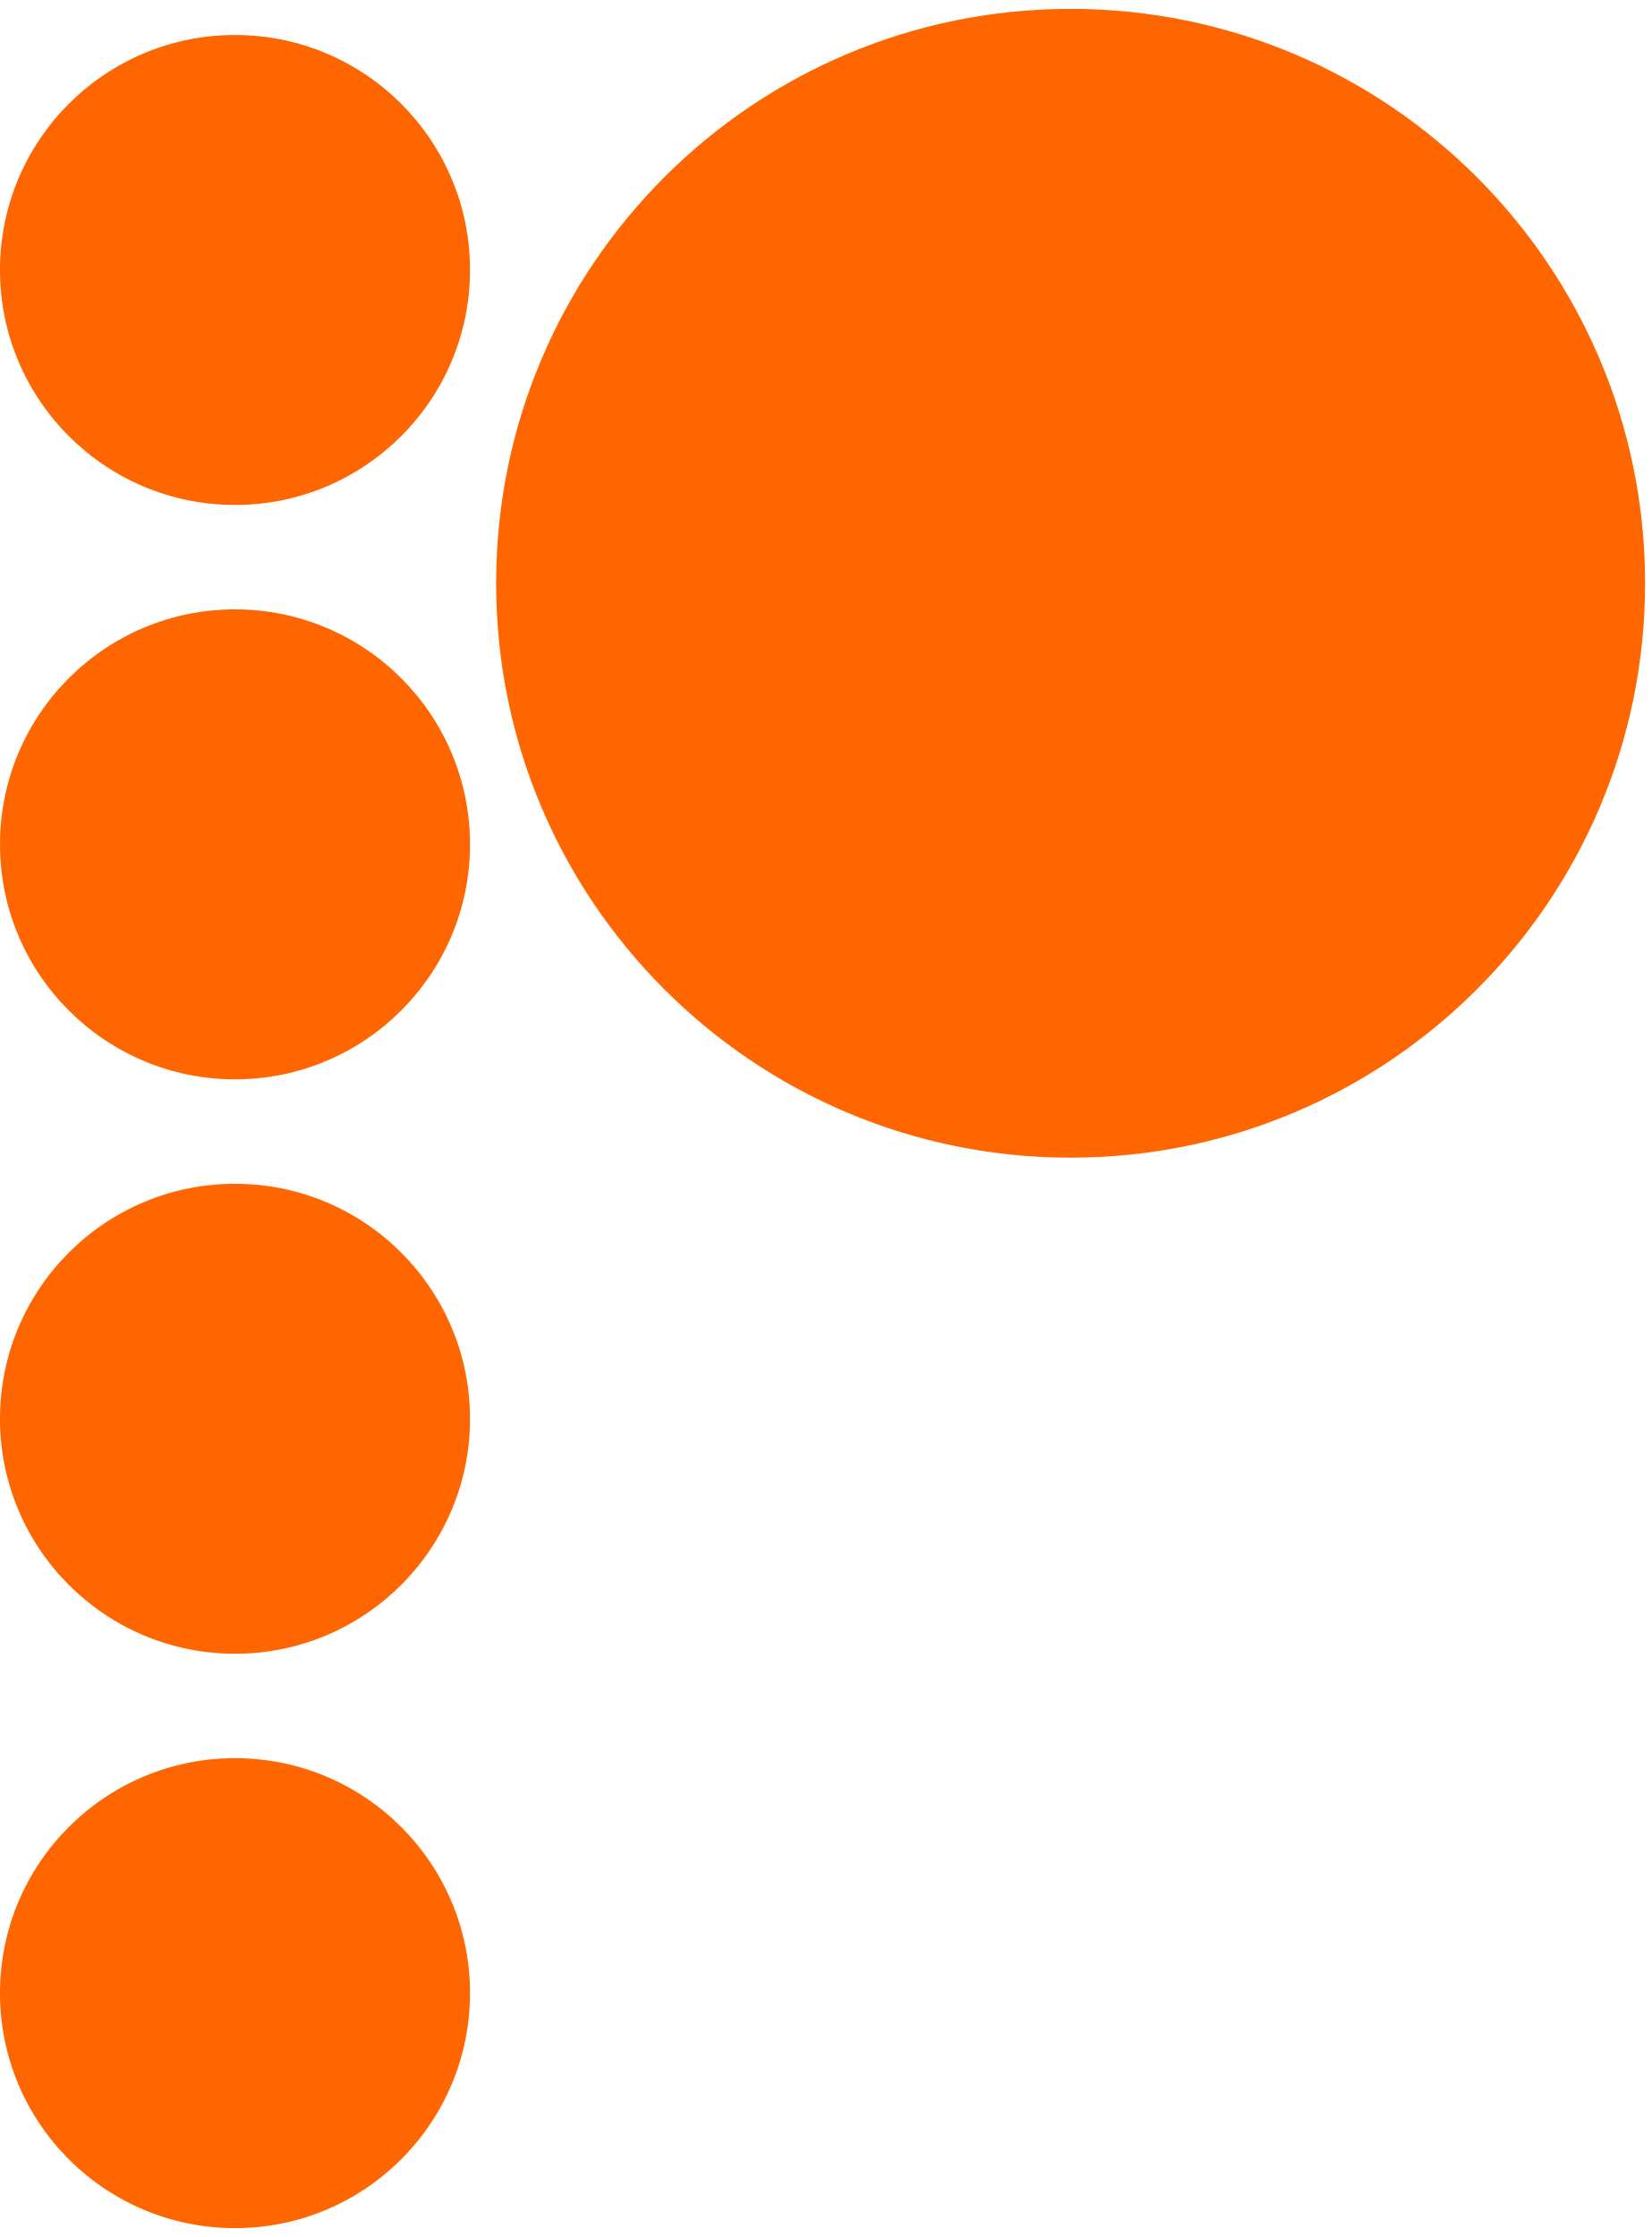
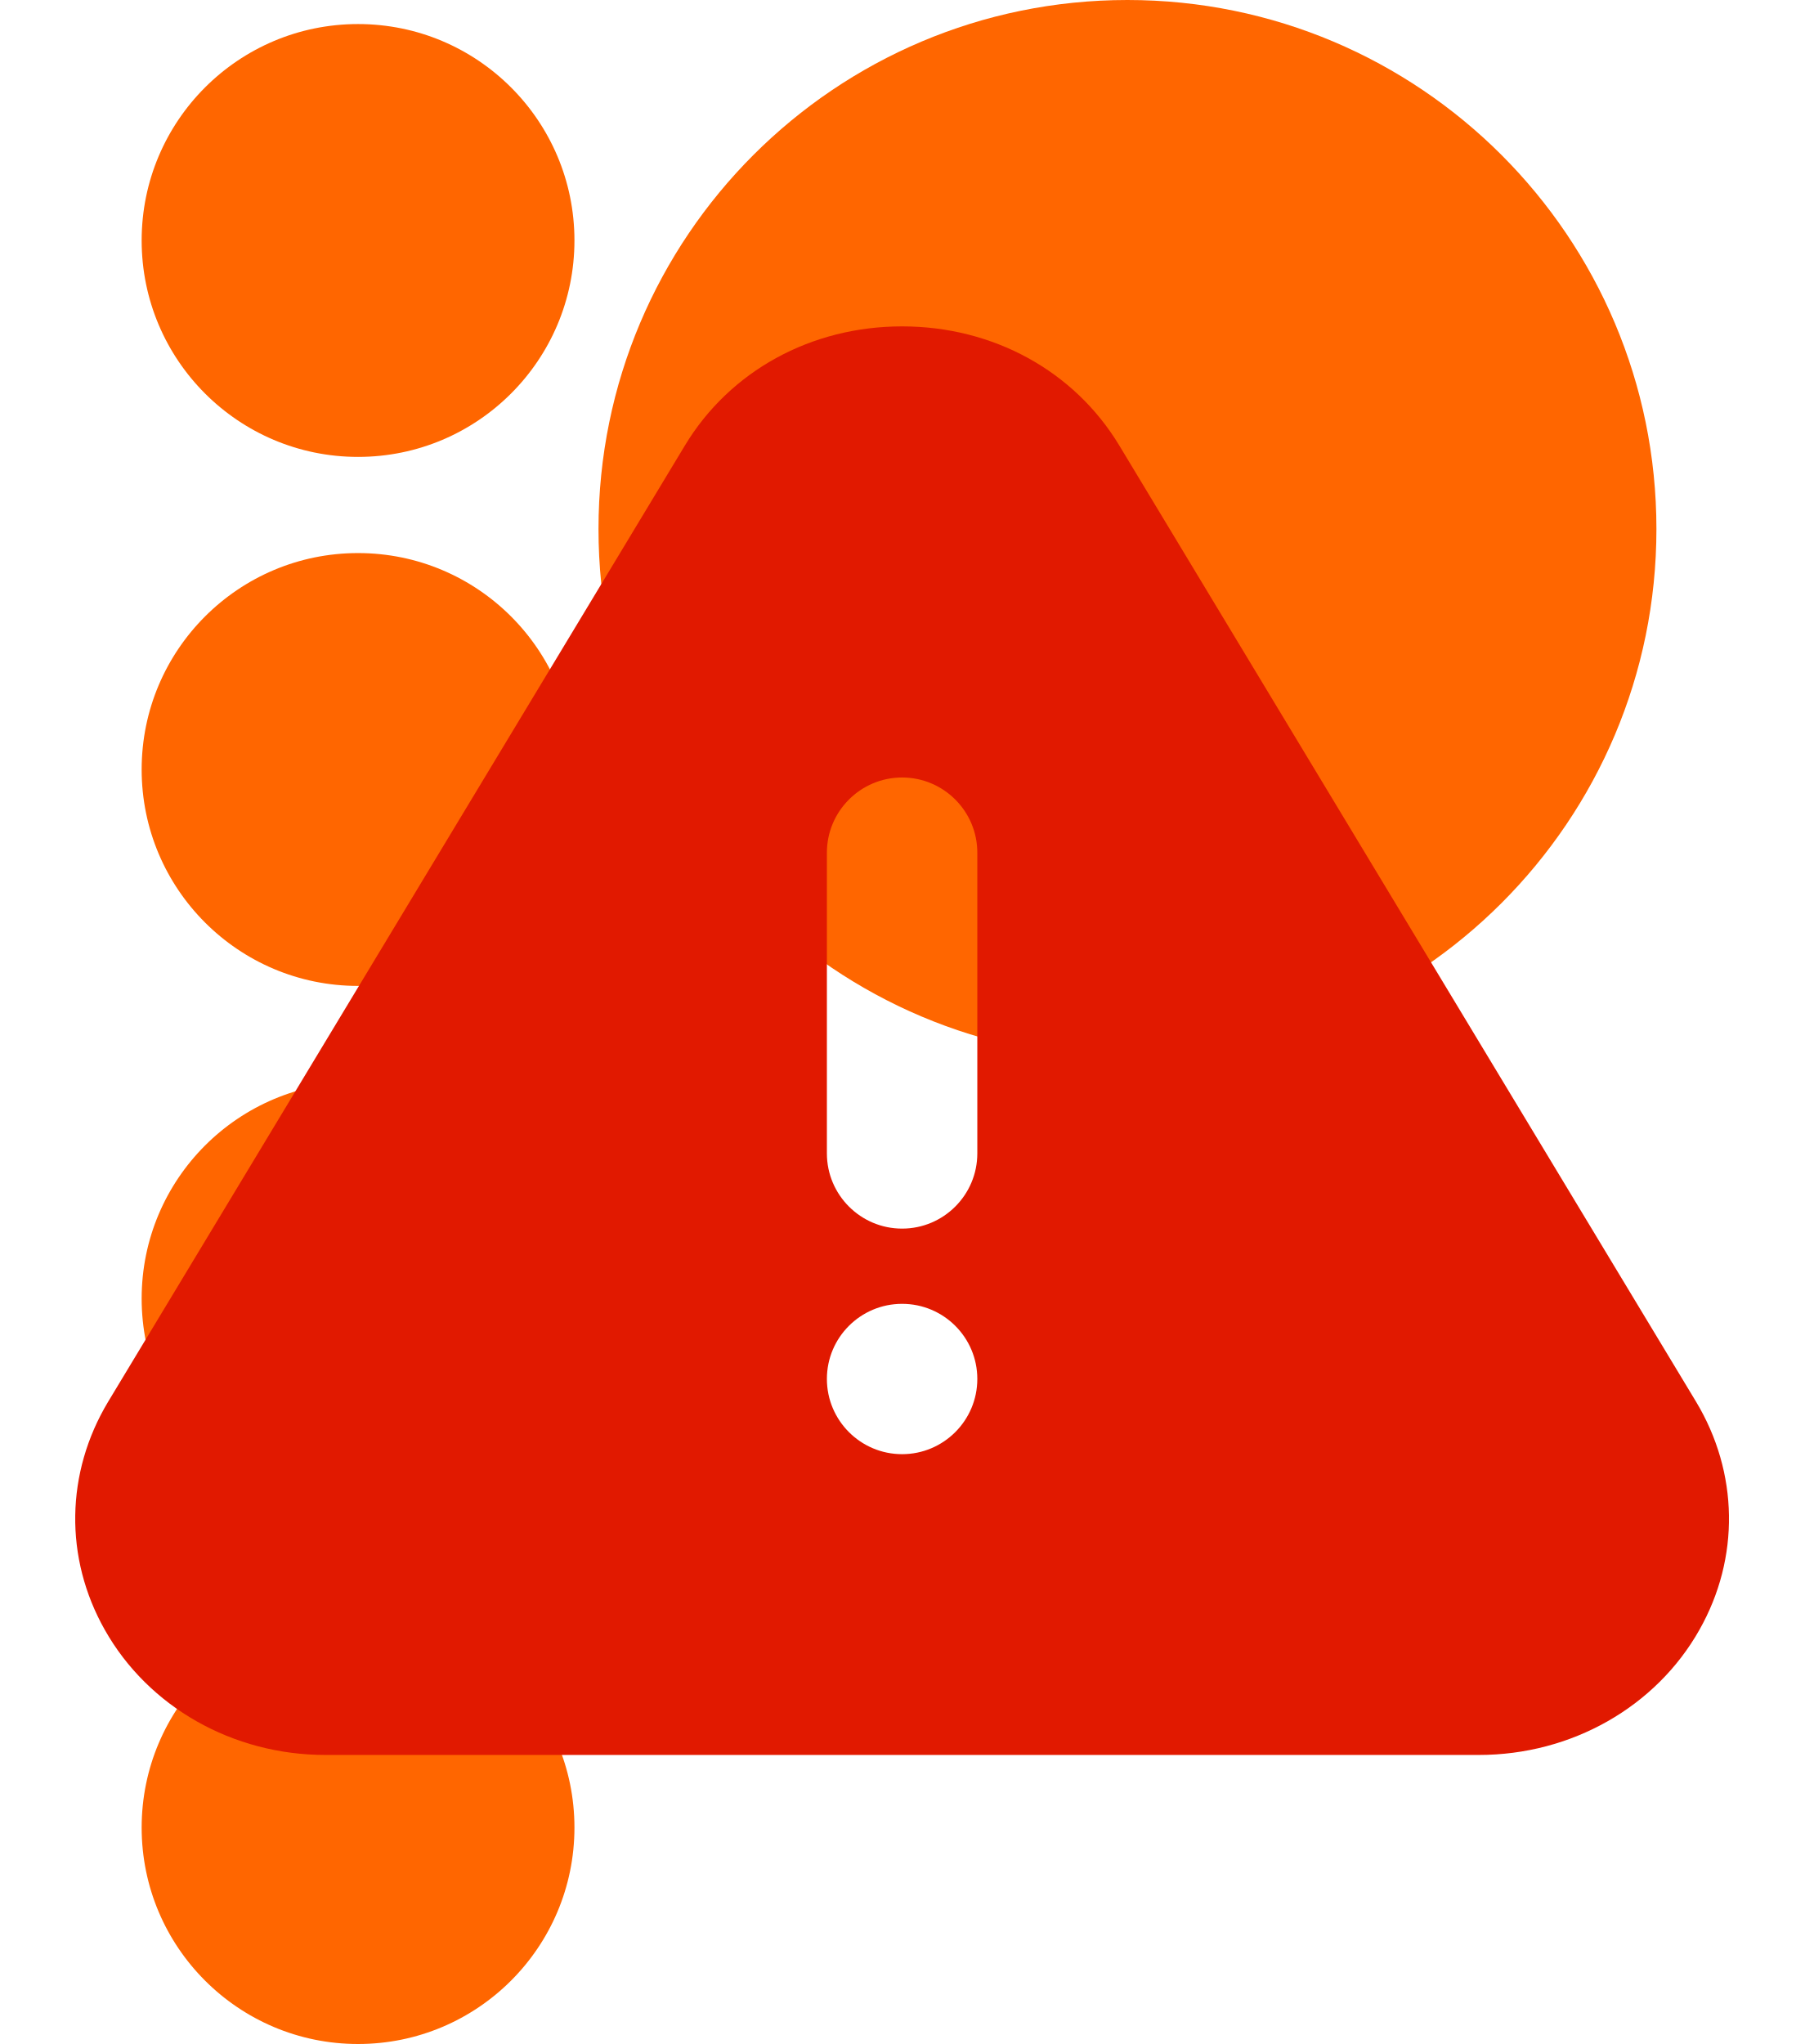
<svg xmlns="http://www.w3.org/2000/svg">
  <svg id="logo-icon" viewBox="0 0 32 43" fill="none">
    <path d="M31.871 11.129C31.871 17.276 26.888 22.259 20.741 22.259C14.595 22.259 9.612 17.276 9.612 11.129C9.612 4.983 14.595 0 20.741 0C26.888 0 31.871 4.983 31.871 11.129Z" fill="#FF6600" />
    <circle cx="4.553" cy="5.059" r="4.553" fill="#FF6600" />
    <circle cx="4.553" cy="16.188" r="4.553" fill="#FF6600" />
    <circle cx="4.553" cy="27.318" r="4.553" fill="#FF6600" />
    <circle cx="4.553" cy="38.447" r="4.553" fill="#FF6600" />
  </svg>
+   <svg id="danger-icon" viewBox="0 0 16 13" fill="none">
+     <path fill-rule="evenodd" clip-rule="evenodd" d="M8.667 7.665C8.667 8.033 8.368 8.332 8 8.332C7.632 8.332 7.333 8.033 7.333 7.665V4.999C7.333 4.631 7.632 4.332 8 4.332C8.368 4.332 8.667 4.631 8.667 4.999V7.665ZM8 10.332C7.632 10.332 7.333 10.033 7.333 9.665C7.333 9.297 7.632 8.999 8 8.999C8.368 8.999 8.667 9.297 8.667 9.665C8.667 10.033 8.368 10.332 8 10.332ZM15.041 9.867L9.926 1.388C9.527 0.727 8.807 0.332 8 0.332C7.193 0.332 6.473 0.727 6.074 1.388L0.959 9.867C0.581 10.496 0.569 11.252 0.929 11.889C1.315 12.574 2.065 12.999 2.885 12.999H13.115C13.935 12.999 14.685 12.574 15.071 11.889C15.431 11.252 15.419 10.496 15.041 9.867Z" fill="#E11900" />
+   </svg>
</svg>
